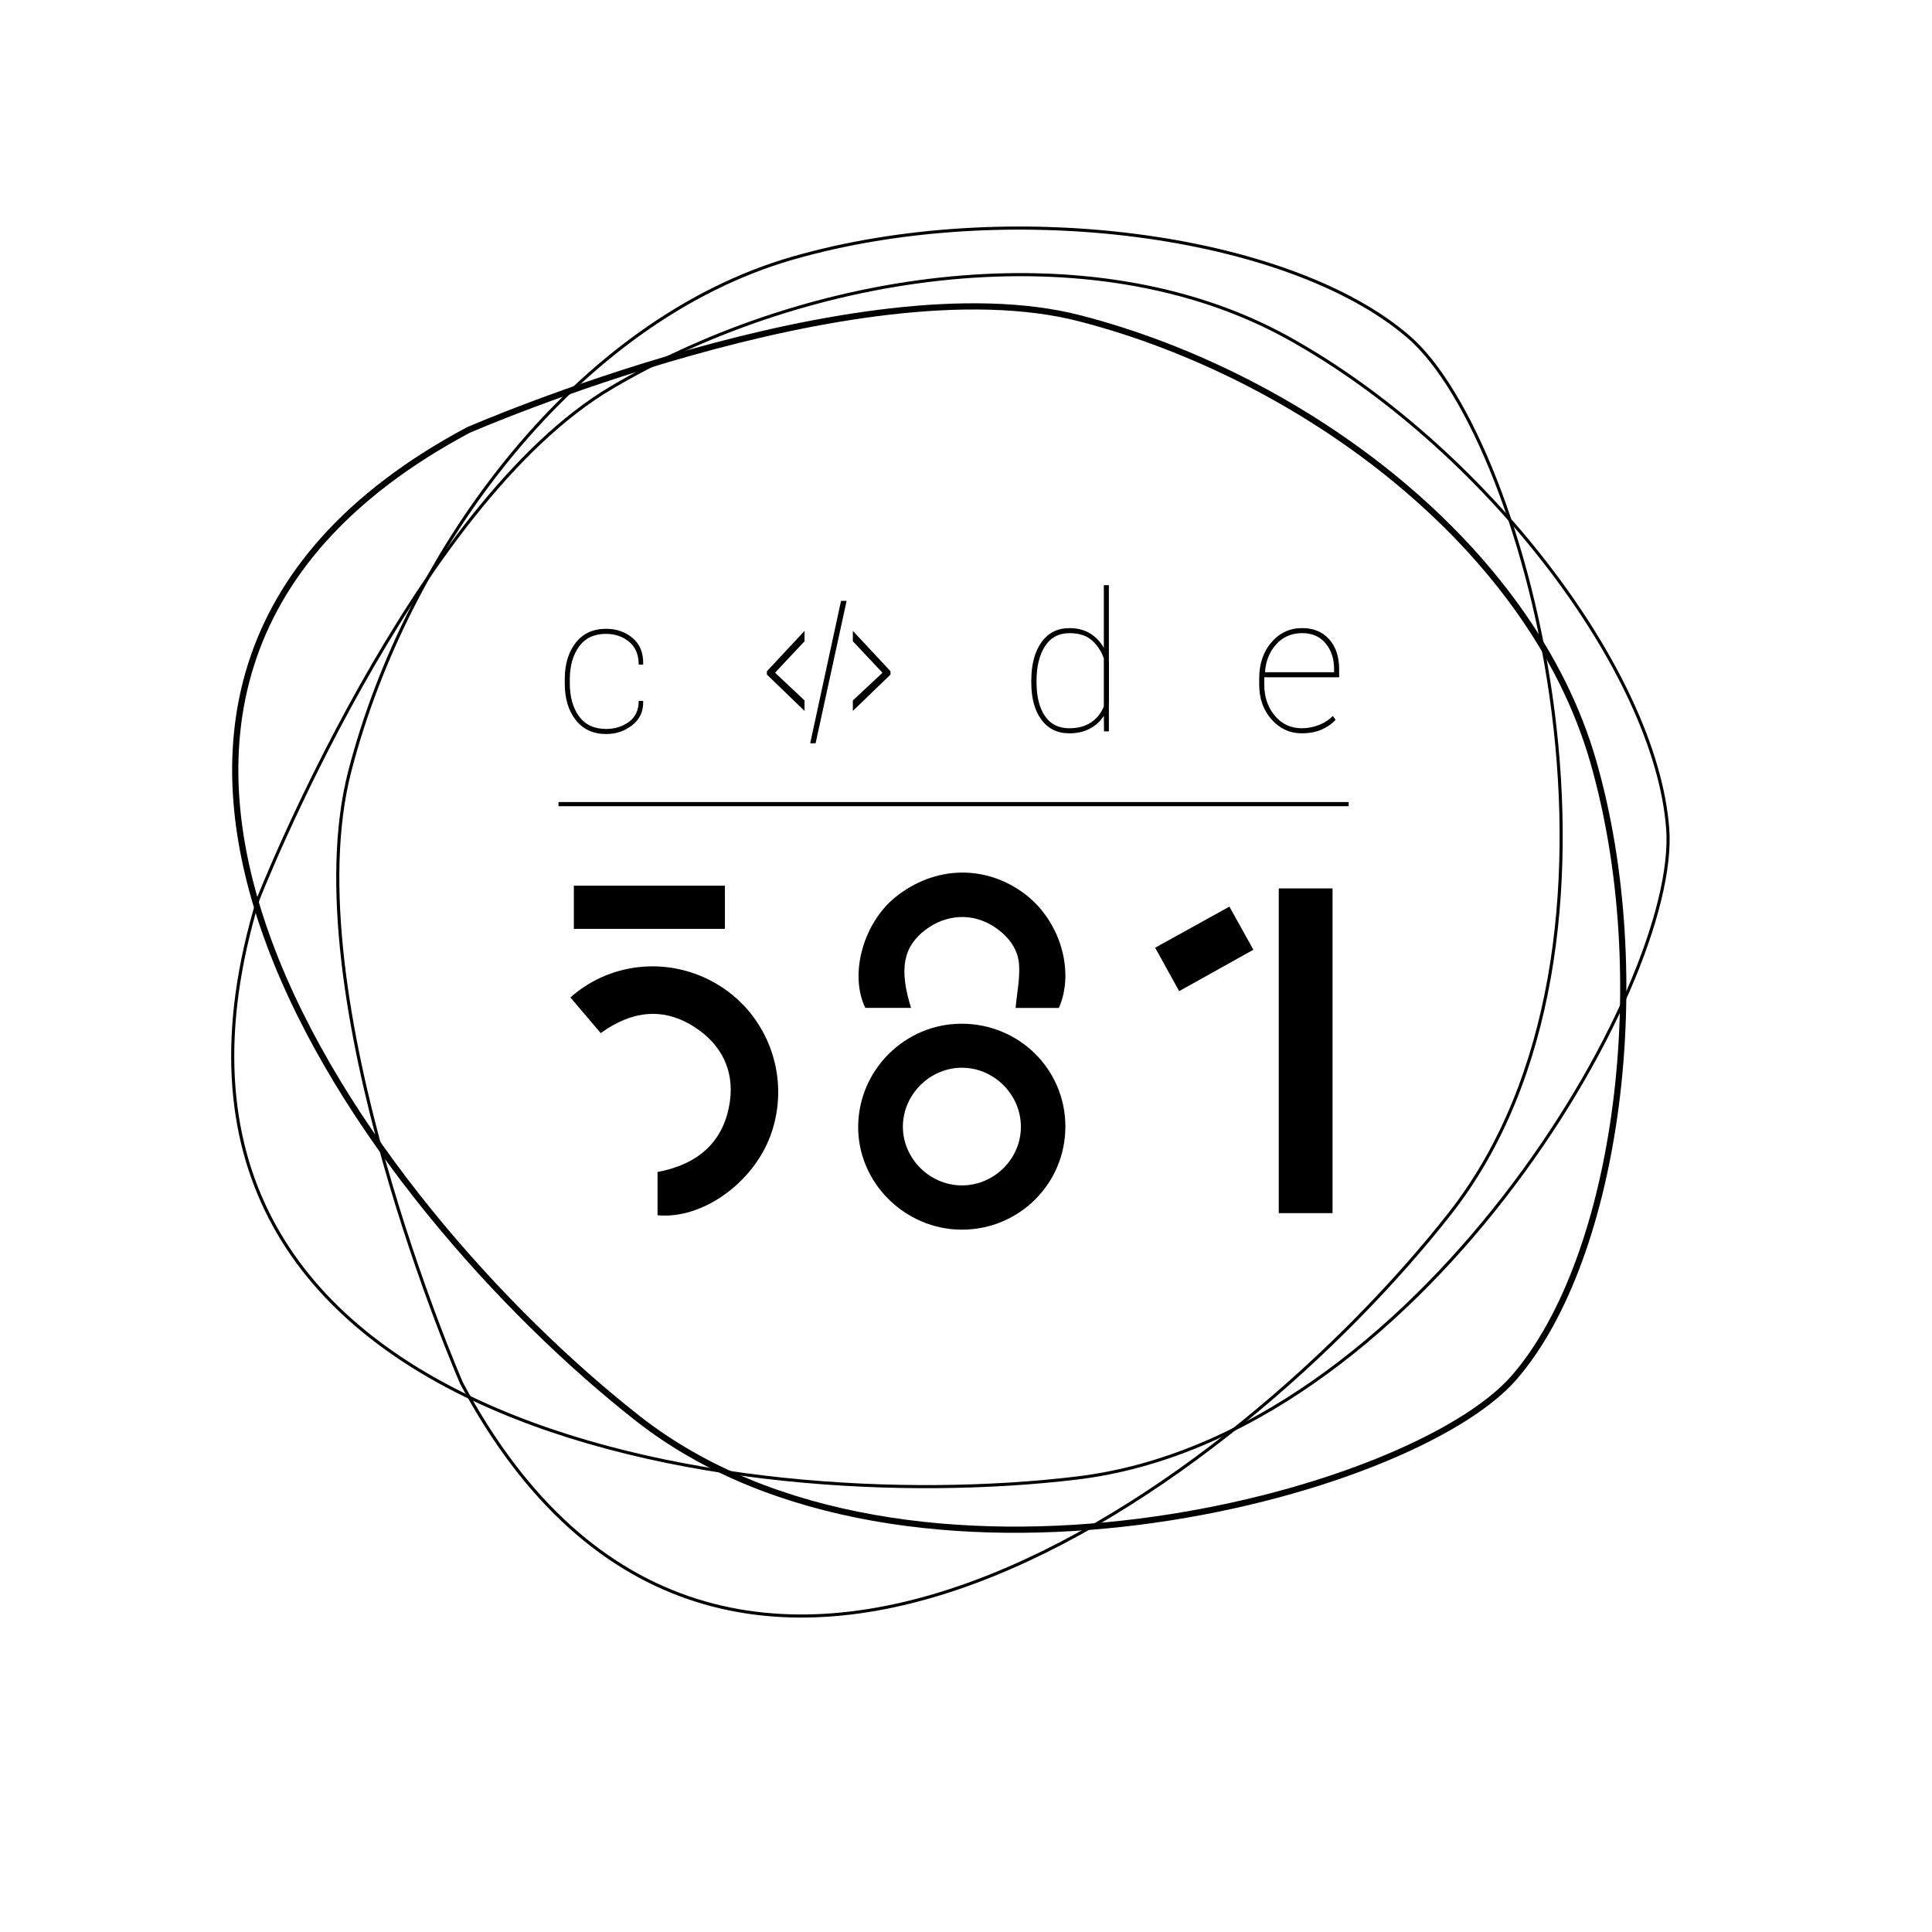
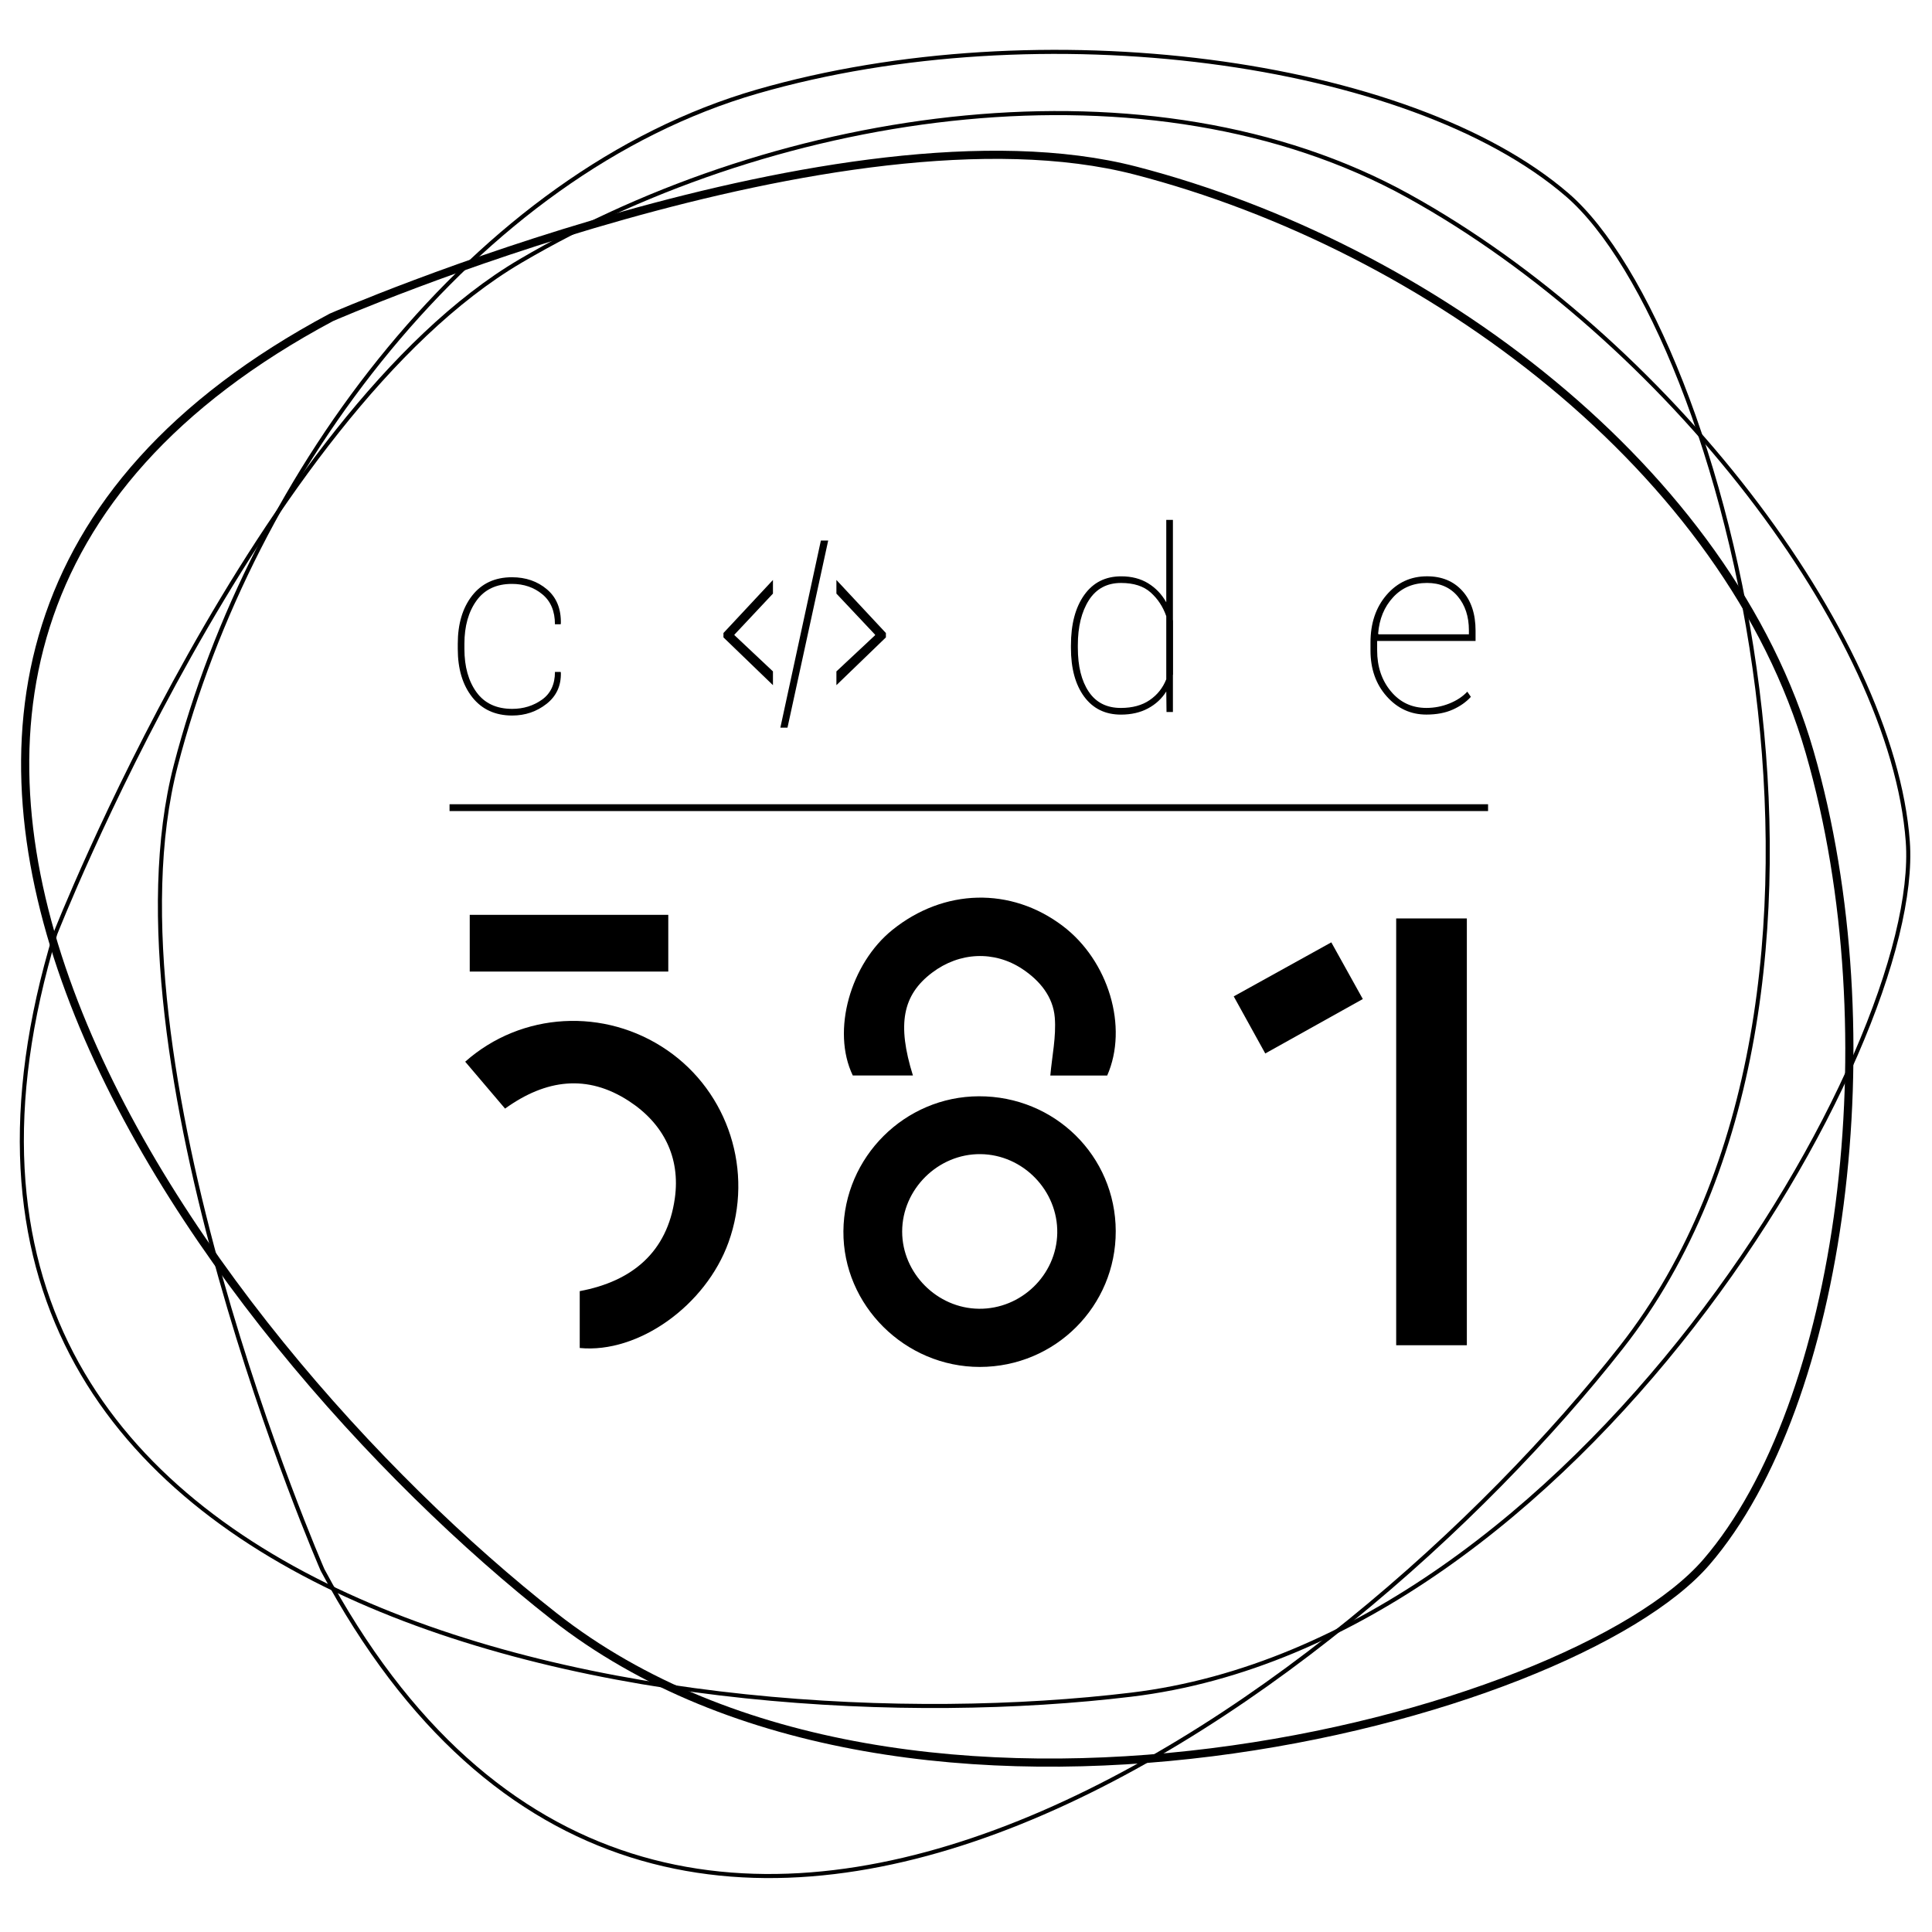
<svg xmlns="http://www.w3.org/2000/svg" version="1.1" id="Layer_1" x="0px" y="0px" width="283.46px" height="283.46px" viewBox="0 0 283.46 283.46" enable-background="new 0 0 283.46 283.46" xml:space="preserve">
  <g>
-     <path d="M112.518,98.972v-0.488l5.525-5.922v1.523l-4.304,4.585v0.05l4.304,4.05v1.536L112.518,98.972z" />
-     <path d="M119.666,109.053h-0.796l4.525-20.893h0.817L119.666,109.053z" />
-     <path d="M125.128,104.306v-1.536l4.318-4.038V98.67l-4.318-4.585v-1.523l5.525,5.922v0.488L125.128,104.306z" />
+     <path d="M106.144,93.517v-0.642l7.262-7.783v2.001l-5.657,6.026v0.065l5.657,5.323v2.02L106.144,93.517z" />
+     <path d="M115.538,106.765h-1.046l5.946-27.459h1.074L115.538,106.765z" />
+     <path d="M122.717,100.527v-2.02l5.674-5.307V93.12l-5.674-6.026v-2.001l7.261,7.783v0.642L122.717,100.527z" />
  </g>
-   <path d="M88.938,106.952c1.256,0,2.364-0.345,3.327-1.03c0.962-0.688,1.443-1.72,1.443-3.093h0.633l0.027,0.082  c0.036,1.457-0.498,2.619-1.602,3.485c-1.105,0.866-2.381,1.299-3.829,1.299c-1.898,0-3.385-0.684-4.462-2.047  c-1.077-1.367-1.615-3.162-1.615-5.389V99.68c0-2.217,0.536-4.009,1.607-5.375c1.073-1.366,2.553-2.047,4.441-2.047  c1.541,0,2.844,0.449,3.911,1.354c1.069,0.902,1.583,2.174,1.547,3.815l-0.027,0.082h-0.633c0-1.457-0.466-2.571-1.402-3.346  c-0.935-0.775-2.067-1.163-3.396-1.163c-1.741,0-3.062,0.625-3.959,1.871s-1.348,2.851-1.348,4.81v0.579  c0,1.978,0.45,3.59,1.348,4.832C85.849,106.332,87.178,106.952,88.938,106.952z" />
-   <path d="M151.311,99.852c0-2.354,0.495-4.226,1.485-5.616c0.989-1.388,2.364-2.081,4.124-2.081c1.154,0,2.157,0.258,3.004,0.775  c0.848,0.519,1.523,1.227,2.028,2.124v-9.197h0.742v11.151c0,0.017,0,0.031,0,0.041c0,0.01,0.004,0.015,0.014,0.015v6.061  c-0.01,0.019-0.014,0.033-0.014,0.043c0,0.009,0,0.017,0,0.026v4.109h-0.715l-0.027-2.295c-0.495,0.798-1.174,1.427-2.036,1.89  c-0.86,0.463-1.869,0.695-3.024,0.695c-1.749,0-3.117-0.67-4.103-2.007c-0.985-1.338-1.479-3.152-1.479-5.444V99.852z   M152.081,100.141c0,2.055,0.404,3.684,1.216,4.894c0.813,1.21,2.006,1.814,3.582,1.814c1.291,0,2.365-0.291,3.217-0.874  c0.853-0.582,1.471-1.356,1.856-2.328v-7.039c-0.366-1.055-0.947-1.938-1.739-2.648c-0.793-0.71-1.896-1.064-3.307-1.064  c-1.577,0-2.775,0.644-3.596,1.931c-0.82,1.289-1.229,2.963-1.229,5.025V100.141z" />
-   <path d="M190.991,107.589c-1.751,0-3.229-0.679-4.435-2.035c-1.205-1.355-1.807-3.064-1.807-5.126v-0.88  c0-2.152,0.598-3.925,1.794-5.314c1.197-1.387,2.701-2.081,4.517-2.081c1.649,0,2.965,0.543,3.945,1.629  c0.981,1.086,1.473,2.569,1.473,4.446v1.141h-10.986v0.179v0.88c0,1.815,0.513,3.339,1.539,4.57c1.027,1.233,2.347,1.849,3.96,1.849  c0.89,0,1.744-0.165,2.564-0.494c0.82-0.33,1.487-0.771,2.001-1.32l0.398,0.576c-0.521,0.579-1.196,1.053-2.021,1.423  S192.128,107.589,190.991,107.589z M191.061,92.894c-1.54,0-2.803,0.533-3.788,1.603c-0.985,1.066-1.542,2.416-1.67,4.049  l0.041,0.081h10.091v-0.454c0-1.531-0.416-2.792-1.251-3.787S192.508,92.894,191.061,92.894z" />
-   <path fill-rule="evenodd" clip-rule="evenodd" d="M195.508,177.992c-2.692,0-5.241,0-7.889,0c0-15.891,0-31.689,0-47.642  c2.561,0,5.155,0,7.889,0C195.508,146.151,195.508,161.996,195.508,177.992z" />
-   <path fill-rule="evenodd" clip-rule="evenodd" d="M173.004,145.419c-1.143-2.067-2.373-4.294-3.521-6.372  c3.654-2.023,7.327-4.057,10.893-6.031c1.144,2.058,2.378,4.277,3.517,6.328C180.371,141.309,176.75,143.33,173.004,145.419z" />
-   <path fill-rule="evenodd" clip-rule="evenodd" d="M88.138,151.574c-1.552-1.827-3.001-3.532-4.449-5.234  c6.286-5.572,15.573-6.074,22.535-1.294c6.871,4.718,9.7,13.561,6.862,21.448c-2.542,7.064-10.066,12.443-16.612,11.805  c0-2.091,0-4.189,0-6.348c5.854-1.094,9.771-4.354,10.616-10.359c0.644-4.574-1.275-8.365-5.146-10.876  C97.318,147.713,92.706,148.284,88.138,151.574z" />
-   <path fill-rule="evenodd" clip-rule="evenodd" d="M106.359,129.946c0,2.161,0,4.193,0,6.331c-7.391,0-14.698,0-22.164,0  c0-2.027,0-4.108,0-6.331C91.487,129.946,98.839,129.946,106.359,129.946z" />
-   <path fill-rule="evenodd" clip-rule="evenodd" d="M141.146,180.413c-8.366,0.009-15.302-6.889-15.237-15.153  c0.066-8.281,6.852-15.039,15.125-15.062c8.464-0.023,15.252,6.663,15.277,15.048C156.336,173.627,149.563,180.402,141.146,180.413z   M141.044,173.92c4.707,0.047,8.652-3.768,8.739-8.443c0.088-4.748-3.818-8.771-8.569-8.82c-4.738-0.049-8.745,3.912-8.745,8.648  C132.47,169.953,136.371,173.875,141.044,173.92z" />
-   <path fill-rule="evenodd" clip-rule="evenodd" d="M133.67,147.879c-2.253,0-4.49,0-6.714,0c-2.406-4.998-0.245-12.502,4.428-16.258  c5.741-4.618,13.228-4.817,19.013-0.433c5.121,3.88,7.339,11.286,4.96,16.696c-2.216,0-4.457,0-6.35,0  c0.191-2.168,0.668-4.348,0.498-6.476c-0.186-2.32-1.665-4.124-3.63-5.424c-3.123-2.063-6.997-1.896-10.054,0.409  C132.505,138.893,131.886,142.159,133.67,147.879z" />
-   <line fill="none" stroke="#000000" stroke-width="0.612" stroke-miterlimit="10" x1="81.941" y1="117.98" x2="197.874" y2="117.98" />
-   <path fill="none" stroke="#000000" stroke-width="0.91" stroke-miterlimit="10" d="M68.694,63.103  c0,0,57.038-24.876,89.803-16.382s66.139,33.372,75.239,64.922c9.103,31.55,3.643,72.811-11.527,90.403  c-15.171,17.596-89.196,37.012-128.638,6.067C54.131,177.172-2.907,101.329,68.694,63.103z" />
-   <path fill="none" stroke="#000000" stroke-width="0.455" stroke-miterlimit="10" d="M37.879,131.904  c0,0,22.739-57.92,51.917-75.082c29.177-17.16,70.365-23.167,99.112-7.292c28.747,15.875,54.063,48.909,55.777,72.078  c1.714,23.165-36.899,89.237-86.67,95.243C108.244,222.859,14.28,209.559,37.879,131.904z" />
-   <path fill="none" stroke="#000000" stroke-width="0.455" stroke-miterlimit="10" d="M67.71,202.924c0,0-24.88-57.033-16.383-89.798  c8.496-32.764,33.374-66.135,64.923-75.237c31.555-9.099,72.815-3.641,90.412,11.53c17.592,15.169,37.011,89.191,6.065,128.627  C181.783,217.486,105.934,274.523,67.71,202.924z" />
+   <path d="M75.153,104.004c1.65,0,3.106-0.454,4.373-1.354c1.265-0.904,1.896-2.26,1.896-4.064h0.832l0.035,0.108  c0.047,1.915-0.654,3.441-2.105,4.58c-1.452,1.139-3.129,1.707-5.032,1.707c-2.495,0-4.45-0.899-5.865-2.69  c-1.416-1.796-2.123-4.156-2.123-7.083v-0.761c0-2.914,0.705-5.269,2.112-7.064c1.411-1.796,3.355-2.69,5.837-2.69  c2.026,0,3.737,0.59,5.14,1.779c1.405,1.187,2.08,2.858,2.034,5.014l-0.036,0.108h-0.832c0-1.915-0.612-3.379-1.842-4.397  c-1.229-1.019-2.717-1.528-4.464-1.528c-2.288,0-4.024,0.821-5.203,2.459s-1.772,3.747-1.772,6.322v0.76  c0,2.6,0.591,4.719,1.772,6.351C71.093,103.189,72.84,104.004,75.153,104.004z" />
+   <path d="M157.128,94.673c0-3.094,0.65-5.554,1.952-7.381c1.299-1.824,3.105-2.734,5.419-2.734c1.517,0,2.836,0.338,3.947,1.018  c1.115,0.682,2.002,1.613,2.667,2.792V76.28h0.975v14.655c0,0.022,0,0.041,0,0.054c0,0.014,0.007,0.02,0.019,0.02v7.966  c-0.012,0.024-0.019,0.043-0.019,0.057c0,0.011,0,0.022,0,0.034v5.4h-0.939l-0.035-3.016c-0.651,1.049-1.543,1.875-2.677,2.484  c-1.129,0.608-2.457,0.913-3.974,0.913c-2.299,0-4.098-0.88-5.395-2.637c-1.293-1.759-1.942-4.143-1.942-7.155v-0.381H157.128z   M158.14,95.053c0,2.7,0.53,4.841,1.598,6.432c1.068,1.59,2.636,2.384,4.707,2.384c1.697,0,3.109-0.383,4.229-1.149  c1.121-0.765,1.933-1.782,2.439-3.06v-9.251c-0.482-1.387-1.244-2.547-2.287-3.48c-1.041-0.933-2.491-1.398-4.346-1.398  c-2.071,0-3.647,0.846-4.726,2.538c-1.078,1.694-1.615,3.894-1.615,6.604V95.053z" />
+   <path d="M209.28,104.841c-2.303,0-4.244-0.892-5.829-2.674c-1.585-1.781-2.375-4.027-2.375-6.738v-1.156  c0-2.829,0.785-5.159,2.356-6.984c1.573-1.823,3.55-2.735,5.938-2.735c2.166,0,3.896,0.713,5.185,2.141  c1.289,1.427,1.937,3.376,1.937,5.843v1.5h-14.439v0.235v1.156c0,2.386,0.675,4.389,2.022,6.007c1.351,1.621,3.085,2.43,5.206,2.43  c1.167,0,2.291-0.217,3.368-0.649c1.078-0.434,1.955-1.013,2.631-1.735l0.523,0.757c-0.686,0.761-1.573,1.385-2.657,1.871  S210.773,104.841,209.28,104.841z M209.371,85.528c-2.024,0-3.685,0.7-4.979,2.107c-1.294,1.401-2.027,3.175-2.194,5.321  l0.054,0.107h13.262v-0.597c0-2.012-0.546-3.67-1.644-4.978C212.772,86.182,211.272,85.528,209.371,85.528z" />
+   <path d="M215.214,197.372c-3.537,0-6.887,0-10.368,0c0-20.885,0-41.648,0-62.616c3.366,0,6.775,0,10.368,0  C215.214,155.524,215.214,176.348,215.214,197.372z" />
+   <path d="M185.637,154.563c-1.501-2.717-3.118-5.645-4.626-8.375c4.803-2.66,9.629-5.333,14.317-7.928  c1.502,2.704,3.123,5.621,4.621,8.317C195.321,149.161,190.562,151.816,185.637,154.563z" />
+   <path d="M74.102,162.652c-2.04-2.401-3.944-4.642-5.848-6.881c8.262-7.321,20.468-7.98,29.617-1.698  c9.031,6.2,12.749,17.822,9.019,28.188c-3.341,9.285-13.229,16.354-21.833,15.515c0-2.747,0-5.505,0-8.343  c7.693-1.437,12.842-5.722,13.952-13.615c0.847-6.01-1.676-10.992-6.763-14.292C86.167,157.577,80.105,158.329,74.102,162.652z" />
+   <path d="M98.049,134.224c0,2.841,0,5.511,0,8.322c-9.714,0-19.317,0-29.13,0c0-2.665,0-5.4,0-8.322  C78.502,134.224,88.165,134.224,98.049,134.224z" />
+   <path d="M143.768,200.555c-10.995,0.01-20.11-9.055-20.025-19.918c0.087-10.882,9.005-19.764,19.877-19.793  c11.124-0.03,20.047,8.756,20.079,19.775C163.732,191.634,154.831,200.539,143.768,200.555z M143.634,192.019  c6.187,0.063,11.37-4.951,11.485-11.095c0.115-6.24-5.019-11.527-11.262-11.592c-6.226-0.064-11.493,5.141-11.493,11.365  C132.366,186.806,137.494,191.961,143.634,192.019z" />
+   <path d="M133.943,157.794c-2.96,0-5.901,0-8.823,0c-3.163-6.568-0.323-16.432,5.819-21.368c7.545-6.07,17.384-6.332,24.989-0.569  c6.73,5.099,9.645,14.834,6.518,21.944c-2.911,0-5.857,0-8.345,0c0.252-2.849,0.879-5.713,0.655-8.511  c-0.245-3.049-2.189-5.421-4.772-7.13c-4.104-2.711-9.195-2.492-13.213,0.539C132.412,145.985,131.598,150.278,133.943,157.794z" />
+   <line fill="none" stroke="#000000" stroke-miterlimit="10" x1="65.957" y1="118.498" x2="218.326" y2="118.498" />
+   <g id="Layer_2">
+     <path fill="none" stroke="#000000" stroke-width="1.196" stroke-miterlimit="10" d="M48.612,46.566   c0,0,74.964-32.694,118.017-21.531c43.066,11.165,86.927,43.859,98.887,85.327c11.965,41.466,4.787,95.694-15.15,118.817   c-19.938,23.127-117.219,48.646-169.057,7.972C29.473,196.487-45.491,96.805,48.612,46.566z" />
+     <path fill="none" stroke="#000000" stroke-width="0.598" stroke-miterlimit="10" d="M8.113,136.989   c0,0,29.886-76.124,68.234-98.679c38.346-22.552,92.472-30.447,130.252-9.583s71.054,64.281,73.308,94.73   c2.251,30.449-48.495,117.286-113.909,125.179C100.592,256.533-22.903,239.048,8.113,136.989z" />
+     <path fill="none" stroke="#000000" stroke-width="0.598" stroke-miterlimit="10" d="M47.32,230.332c0,0-32.7-74.96-21.532-118.022   c11.167-43.062,43.863-86.92,85.329-98.882c41.462-11.959,95.69-4.786,118.818,15.153c23.121,19.937,48.645,117.223,7.973,169.053   C197.235,249.471,97.556,324.431,47.32,230.332z" />
+   </g>
</svg>
